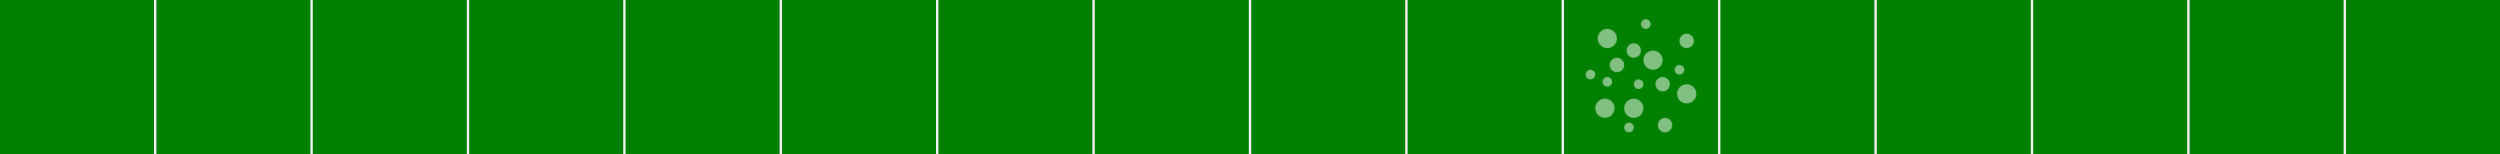
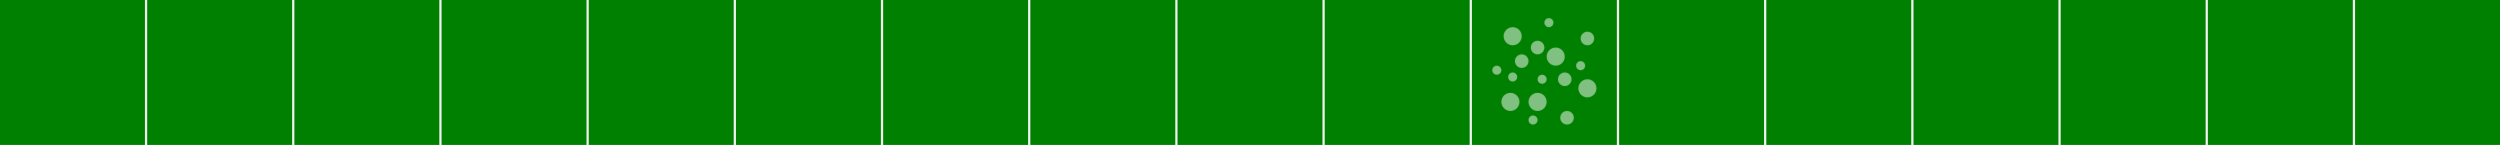
- <svg xmlns="http://www.w3.org/2000/svg" xmlns:xlink="http://www.w3.org/1999/xlink" width="1039" height="64" viewBox="0 0 1039 64" version="1.1" id="svg2115">
+ <svg xmlns="http://www.w3.org/2000/svg" xmlns:xlink="http://www.w3.org/1999/xlink" width="1104" height="64" viewBox="0 0 1104 64" version="1.1" id="svg2115">
  <defs id="defs2109">
    <linearGradient xlink:href="#linearGradient3" id="linearGradient4" x1="80" y1="1152" x2="144" y2="1152" gradientUnits="userSpaceOnUse" gradientTransform="translate(5.3776367e-5,-100.0001)" />
    <linearGradient id="linearGradient3">
      <stop style="stop-color:#000000;stop-opacity:0;" offset="0" id="stop3" />
      <stop style="stop-color:#000000;stop-opacity:0;" offset="0.859" id="stop5" />
      <stop style="stop-color:#000000;stop-opacity:1;" offset="1" id="stop4" />
    </linearGradient>
    <linearGradient xlink:href="#linearGradient3" id="linearGradient6" gradientUnits="userSpaceOnUse" gradientTransform="translate(940.0001,-1264)" x1="80" y1="1152" x2="144" y2="1152" />
    <mask maskUnits="userSpaceOnUse" id="mask7">
      <use x="0" y="0" xlink:href="#g6" id="use7" transform="translate(0,100)" />
    </mask>
    <filter style="color-interpolation-filters:sRGB" id="filter7" x="-0.024" y="-0.428" width="1.048" height="1.856">
      <feGaussianBlur stdDeviation="0.357" id="feGaussianBlur7" />
    </filter>
-     <filter style="color-interpolation-filters:sRGB" id="filter28" x="-0.009" y="-0.013" width="1.019" height="1.025">
-       <feGaussianBlur stdDeviation="0.313" id="feGaussianBlur28" />
+     <filter style="color-interpolation-filters:sRGB" id="filter28" x="-0.017" y="-0.023" width="1.034" height="1.047">
+       <feGaussianBlur stdDeviation="0.574" id="feGaussianBlur28" />
    </filter>
    <filter style="color-interpolation-filters:sRGB" id="filter41" x="-0.02" y="-0.011" width="1.04" height="1.021">
      <feGaussianBlur stdDeviation="0.255" id="feGaussianBlur41" />
    </filter>
    <mask maskUnits="userSpaceOnUse" id="mask41">
      <use x="0" y="0" xlink:href="#g6" id="use42" transform="matrix(0,0.9006663,-0.9006663,0,1191.306,1045.805)" style="stroke-width:1.11" />
    </mask>
    <radialGradient xlink:href="#helmet-6" id="radialGradient9820" gradientUnits="userSpaceOnUse" gradientTransform="matrix(0.5152545,0,0,0.738609,-146.1755,-119.6355)" cx="306.5" cy="32" fx="306.5" fy="32" r="21.662" spreadMethod="reflect" />
    <linearGradient id="helmet-6">
      <stop style="stop-color:#ffffff;stop-opacity:0.697;" offset="0" id="stop3774-7" />
      <stop style="stop-color:#ffffff;stop-opacity:0" offset="0.875" id="stop2332-5" />
      <stop style="stop-color:#ffffff;stop-opacity:0.7;" offset="1" id="stop3776-3" />
    </linearGradient>
    <radialGradient xlink:href="#bubble-shine" id="radialGradient9814" gradientUnits="userSpaceOnUse" gradientTransform="matrix(1.999999,0,0,2,-10.99997,-2168.724)" cx="3" cy="1036.362" fx="3" fy="1036.362" r="2.5" />
    <linearGradient id="bubble-shine">
      <stop style="stop-color:#ffffff;stop-opacity:1;" offset="0" id="stop5150-3-8-8" />
      <stop id="stop4541" offset="0.5" style="stop-color:#ffffff;stop-opacity:1" />
      <stop style="stop-color:#ffffff;stop-opacity:0" offset="1" id="stop5152-2-5-9" />
    </linearGradient>
    <mask maskUnits="userSpaceOnUse" id="mask1">
      <use x="0" y="0" xlink:href="#g6" id="use2" transform="matrix(0.5993484,-0.3460339,0.3460339,0.5993484,-423.3834,-691.6031)" style="stroke-width:1.445" />
    </mask>
    <filter style="color-interpolation-filters:sRGB" id="filter2" x="-0.01" y="-0.039" width="1.019" height="1.079">
      <feGaussianBlur stdDeviation="0.202" id="feGaussianBlur2" />
    </filter>
    <filter style="color-interpolation-filters:sRGB" id="filter14" x="-0.012" y="-0.012" width="1.023" height="1.025">
      <feGaussianBlur stdDeviation="0.284" id="feGaussianBlur14" />
    </filter>
    <mask maskUnits="userSpaceOnUse" id="mask17">
      <use x="0" y="0" xlink:href="#g6" id="use18" transform="translate(322.9922,95.8105)" />
    </mask>
    <filter style="color-interpolation-filters:sRGB" id="filter18" x="-0.172" y="-0.172" width="1.344" height="1.344">
      <feGaussianBlur stdDeviation="0.286" id="feGaussianBlur18" />
    </filter>
    <filter style="color-interpolation-filters:sRGB" id="filter30" x="-0.011" y="-0.013" width="1.022" height="1.026">
      <feGaussianBlur stdDeviation="0.3" id="feGaussianBlur30" />
    </filter>
    <mask maskUnits="userSpaceOnUse" id="mask34">
      <use x="0" y="0" xlink:href="#g6" id="use40" transform="rotate(90,192.0001,1232)" />
    </mask>
    <filter style="color-interpolation-filters:sRGB" id="filter40" x="-0.012" y="-0.012" width="1.024" height="1.025">
      <feGaussianBlur stdDeviation="0.294" id="feGaussianBlur40" />
    </filter>
    <mask maskUnits="userSpaceOnUse" id="mask40">
      <use x="0" y="0" xlink:href="#g6" id="use41" transform="translate(261.802,95.86904)" />
    </mask>
    <mask maskUnits="userSpaceOnUse" id="mask43">
      <use x="0" y="0" xlink:href="#g6" id="use43" transform="translate(390.0001,100)" />
    </mask>
    <mask maskUnits="userSpaceOnUse" id="mask47">
      <use x="0" y="0" xlink:href="#g6" id="use48" transform="rotate(90,263.2922,1298.206)" />
    </mask>
    <filter style="color-interpolation-filters:sRGB" id="filter48" x="-0.013" y="-0.011" width="1.026" height="1.022">
      <feGaussianBlur stdDeviation="0.275" id="feGaussianBlur48" />
    </filter>
    <mask maskUnits="userSpaceOnUse" id="mask49">
      <use x="0" y="0" xlink:href="#g6" id="use50" transform="rotate(90,387.0001,1427)" />
    </mask>
    <filter style="color-interpolation-filters:sRGB" id="filter50" x="-0.011" y="-0.014" width="1.021" height="1.028">
      <feGaussianBlur stdDeviation="0.28" id="feGaussianBlur50" />
    </filter>
    <filter style="color-interpolation-filters:sRGB" id="filter52" x="-0.048" y="-0.048" width="1.097" height="1.097">
      <feGaussianBlur stdDeviation="0.275" id="feGaussianBlur52" />
    </filter>
    <mask maskUnits="userSpaceOnUse" id="mask52">
      <use x="0" y="0" xlink:href="#g6" id="use53" transform="rotate(90,420.5001,1460.5)" />
    </mask>
    <mask maskUnits="userSpaceOnUse" id="mask55">
      <use x="0" y="0" xlink:href="#g6" id="use56" transform="rotate(90,458.2501,1498.25)" />
    </mask>
-     <filter style="color-interpolation-filters:sRGB" id="filter56" x="-0.013" y="-0.011" width="1.065" height="1.023">
-       <feGaussianBlur stdDeviation="0.263" id="feGaussianBlur56" />
+     <filter style="color-interpolation-filters:sRGB" id="filter56" x="-0.034" y="-0.031" width="1.109" height="1.062">
+       <feGaussianBlur stdDeviation="0.714" id="feGaussianBlur56" />
    </filter>
    <mask maskUnits="userSpaceOnUse" id="mask57">
      <use x="0" y="0" xlink:href="#g6" id="use58" transform="rotate(90,484.5001,1524.5)" />
    </mask>
    <filter style="color-interpolation-filters:sRGB" id="filter58" x="-0.012" y="-0.012" width="1.024" height="1.024">
      <feGaussianBlur stdDeviation="0.25" id="feGaussianBlur58" />
    </filter>
    <mask maskUnits="userSpaceOnUse" id="mask7-8">
      <use x="0" y="0" xlink:href="#g6" id="use7-1" transform="translate(0,100)" />
    </mask>
    <filter style="color-interpolation-filters:sRGB" id="filter5" x="-0.042" y="-0.442" width="1.084" height="1.885">
      <feGaussianBlur stdDeviation="0.357" id="feGaussianBlur5" />
    </filter>
    <mask maskUnits="userSpaceOnUse" id="mask13">
      <use x="0" y="0" xlink:href="#g6" id="use14" transform="matrix(-1,0,0,1,354.0001,100)" />
    </mask>
    <mask maskUnits="userSpaceOnUse" id="mask15">
      <use x="0" y="0" xlink:href="#g6" id="use15" transform="matrix(-1,0,0,1,419.0001,100)" style="display:inline" />
    </mask>
    <mask maskUnits="userSpaceOnUse" id="mask17-3">
      <use x="0" y="0" xlink:href="#g6" id="use18-6" transform="translate(322.9922,95.8105)" />
    </mask>
    <filter style="color-interpolation-filters:sRGB" id="filter20" x="-0.03" y="-0.029" width="1.075" height="1.066">
      <feGaussianBlur stdDeviation="0.286" id="feGaussianBlur20" />
+     </filter>
+     <filter style="color-interpolation-filters:sRGB" id="filter57" x="-0" y="-0" width="1" height="1">
+       <feGaussianBlur stdDeviation="0.006" id="feGaussianBlur57" />
    </filter>
  </defs>
  <g id="layer1" transform="translate(-80.00001,-1120)" style="display:inline">
    <rect style="color:#000000;overflow:visible;fill:#008000;fill-opacity:1;fill-rule:evenodd;stroke-width:2;stroke-linecap:round;paint-order:fill markers stroke" id="rect1" width="64" height="64" x="145" y="1120" />
    <rect style="color:#000000;overflow:visible;fill:#008000;fill-opacity:1;fill-rule:evenodd;stroke-width:2;stroke-linecap:round;paint-order:fill markers stroke" id="rect7" width="64" height="64" x="80" y="1120" />
    <rect style="color:#000000;overflow:visible;fill:#008000;fill-opacity:1;fill-rule:evenodd;stroke-width:2;stroke-linecap:round;paint-order:fill markers stroke" id="rect8" width="64" height="64" x="275" y="1120" />
    <rect style="color:#000000;overflow:visible;fill:#008000;fill-opacity:1;fill-rule:evenodd;stroke-width:2;stroke-linecap:round;paint-order:fill markers stroke" id="rect9" width="64" height="64" x="405" y="1120" />
    <rect style="color:#000000;overflow:visible;fill:#008000;fill-opacity:1;fill-rule:evenodd;stroke-width:2;stroke-linecap:round;paint-order:fill markers stroke" id="rect10" width="64" height="64" x="340" y="1120" />
    <rect style="color:#000000;overflow:visible;fill:#008000;fill-opacity:1;fill-rule:evenodd;stroke-width:2;stroke-linecap:round;paint-order:fill markers stroke" id="rect11" width="64" height="64" x="470" y="1120" />
    <rect style="color:#000000;overflow:visible;fill:#008000;fill-opacity:1;fill-rule:evenodd;stroke-width:2;stroke-linecap:round;paint-order:fill markers stroke" id="rect12" width="64" height="64" x="600" y="1120" />
    <rect style="color:#000000;overflow:visible;fill:#008000;fill-opacity:1;fill-rule:evenodd;stroke-width:2;stroke-linecap:round;paint-order:fill markers stroke" id="rect13" width="64" height="64" x="535" y="1120" />
    <rect style="color:#000000;overflow:visible;fill:#008000;fill-opacity:1;fill-rule:evenodd;stroke-width:2;stroke-linecap:round;paint-order:fill markers stroke" id="rect14" width="64" height="64" x="665" y="1120" />
    <rect style="color:#000000;overflow:visible;fill:#008000;fill-opacity:1;fill-rule:evenodd;stroke-width:2;stroke-linecap:round;paint-order:fill markers stroke" id="rect15" width="64" height="64" x="860" y="1120" />
    <rect style="color:#000000;overflow:visible;fill:#008000;fill-opacity:1;fill-rule:evenodd;stroke-width:2;stroke-linecap:round;paint-order:fill markers stroke" id="rect16" width="64" height="64" x="795" y="1120" />
    <rect style="color:#000000;overflow:visible;fill:#008000;fill-opacity:1;fill-rule:evenodd;stroke-width:2;stroke-linecap:round;paint-order:fill markers stroke" id="rect17" width="64" height="64" x="925" y="1120" />
    <rect style="color:#000000;overflow:visible;fill:#008000;fill-opacity:1;fill-rule:evenodd;stroke-width:2;stroke-linecap:round;paint-order:fill markers stroke" id="rect18" width="64" height="64" x="990" y="1120" />
    <rect style="color:#000000;overflow:visible;fill:#008000;fill-opacity:1;fill-rule:evenodd;stroke-width:2;stroke-linecap:round;paint-order:fill markers stroke" id="rect19" width="64" height="64" x="1055" y="1120" />
    <rect style="color:#000000;overflow:visible;fill:#008000;fill-opacity:1;fill-rule:evenodd;stroke-width:2;stroke-linecap:round;paint-order:fill markers stroke" id="rect2" width="64" height="64" x="210" y="1120" />
    <rect style="color:#000000;overflow:visible;fill:#008000;fill-opacity:1;fill-rule:evenodd;stroke-width:2;stroke-linecap:round;paint-order:fill markers stroke" id="rect4" width="64" height="64" x="730" y="1120" />
+     <rect style="color:#000000;overflow:visible;fill:#008000;fill-opacity:1;fill-rule:evenodd;stroke-width:2;stroke-linecap:round;paint-order:fill markers stroke" id="rect29" width="64" height="64" x="1120" y="1120" />
  </g>
  <g id="layer2" transform="translate(-80.00001,-1120)" style="display:inline">
    <g id="g24" mask="url(#mask15)" style="opacity:0.5;filter:url(#filter28)" transform="translate(64.99995)">
      <path id="rect20" style="color:#000000;overflow:visible;opacity:1;fill:#ffffff;fill-opacity:1;fill-rule:evenodd;stroke:none;stroke-width:4;stroke-linecap:round;stroke-dasharray:none;paint-order:fill markers stroke" d="m 285,1125 -6e-5,45 h -10 v 5 h 10 v 9 h 5 l -6e-5,-9 h 65 v -5 h -65 l 6e-5,-45 z" />
      <rect style="color:#000000;overflow:visible;opacity:1;fill:#ffffff;fill-opacity:1;fill-rule:evenodd;stroke:none;stroke-width:4;stroke-linecap:round;stroke-dasharray:none;paint-order:fill markers stroke" id="rect21" width="10" height="25" x="295" y="1140" />
      <rect style="color:#000000;overflow:visible;opacity:1;fill:#ffffff;fill-opacity:1;fill-rule:evenodd;stroke:none;stroke-width:4;stroke-linecap:round;stroke-dasharray:none;paint-order:fill markers stroke" id="rect22" width="10" height="40" x="310" y="1125" />
      <rect style="color:#000000;overflow:visible;opacity:1;fill:#ffffff;fill-opacity:1;fill-rule:evenodd;stroke:none;stroke-width:4;stroke-linecap:round;stroke-dasharray:none;paint-order:fill markers stroke" id="rect23" width="10" height="30" x="325" y="1135" />
    </g>
    <g id="g6" style="display:inline">
      <rect style="color:#000000;overflow:visible;fill:#ffffff;fill-opacity:1;fill-rule:evenodd;stroke:none;stroke-width:4;stroke-linecap:round;stroke-dasharray:none;paint-order:fill markers stroke" id="rect5" width="64" height="64" x="80" y="1020" />
      <rect style="color:#000000;overflow:visible;fill:url(#linearGradient4);fill-rule:evenodd;stroke:none;stroke-width:4;stroke-linecap:round;stroke-dasharray:none;paint-order:fill markers stroke" id="rect3" width="64" height="64" x="80" y="1020" />
      <rect style="color:#000000;overflow:visible;fill:url(#linearGradient6);fill-rule:evenodd;stroke:none;stroke-width:4;stroke-linecap:round;stroke-dasharray:none;paint-order:fill markers stroke" id="rect6" width="64" height="64" x="1020" y="-144" transform="rotate(90)" />
    </g>
    <g id="g3" mask="url(#mask7)" style="opacity:0.5;mix-blend-mode:normal;filter:url(#filter7)" transform="translate(64.99995)">
      <path id="path1" style="color:#000000;overflow:visible;fill:#ffffff;fill-opacity:1;fill-rule:evenodd;stroke-width:2;stroke-linecap:round;paint-order:fill markers stroke" d="m 85,1125 3.12,21.839 c 0.325,-0.064 0.647,-0.125 0.983,-0.199 4.287,-0.937 9.31,-2.706 12.207,-5.421 2.829,-2.651 4.602,-7.609 5.484,-11.928 0.08,-0.393 0.147,-0.77 0.214,-1.148 z m 4.439,25.652 45.059,45.059 21.213,-21.213 -44.905,-44.905 c -0.033,0.168 -0.058,0.328 -0.092,0.498 -0.96,4.7 -2.723,10.349 -6.668,14.046 -3.877,3.632 -9.461,5.399 -14.087,6.411 -0.178,0.039 -0.344,0.069 -0.519,0.105 z" />
    </g>
    <g id="g39" transform="matrix(1.110289,0,0,1.110289,36.30627,-121.1458)" style="opacity:0.5;stroke-width:0.901;filter:url(#filter41)" mask="url(#mask41)">
      <path id="path31" style="color:#000000;overflow:visible;opacity:1;fill:#ffffff;fill-opacity:1;fill-rule:evenodd;stroke:none;stroke-width:5.404;stroke-linecap:round;stroke-linejoin:round;stroke-dasharray:none;stroke-opacity:1;paint-order:fill markers stroke" d="m 244.955,1122.933 2.839,10.596 c 0.387,1.446 -0.465,2.922 -1.911,3.309 l -12.18,3.264 c -1.446,0.387 -2.922,-0.465 -3.309,-1.911 l -2.834,-10.577 a 13.51,13.51 0 0 0 -1.749,10.873 13.51,13.51 0 0 0 16.546,9.553 13.51,13.51 0 0 0 9.553,-16.546 13.51,13.51 0 0 0 -6.956,-8.56 z" />
      <rect style="color:#000000;overflow:visible;opacity:1;fill:#ffffff;fill-opacity:1;fill-rule:evenodd;stroke:none;stroke-width:2.023;stroke-linecap:round;stroke-linejoin:round;stroke-dasharray:none;stroke-opacity:1;paint-order:fill markers stroke" id="rect33" width="10.808" height="35.126" x="-68.439" y="1168.045" transform="rotate(-15)" />
    </g>
    <g id="g9951" transform="matrix(-0.7224724,1.251359,-1.251359,-0.7224724,-7.326437,1070.14)" style="display:inline;opacity:0.5;stroke-width:0.692;filter:url(#filter2)" mask="url(#mask1)">
      <path id="use9748" style="display:inline;fill:#ffffff;fill-opacity:1;stroke:none;stroke-width:0.346" d="m 24.836,-110.005 c -1.66,0.037 -2.318,2.87 -2.718,4.531 l -0.118,-0.026 -0.5,1 c -0.311,0.064 -0.463,0.24 -0.5,0.5 v 2.71 a 2.75,5.5 0 0 0 -0.75,-0.21 2.75,5.5 0 0 0 -0.123,0.016 7.25,9.5 0 0 0 -1.981,-2.525 c 0.584,-2.88 -3.341,-4.027 -6.031,-4.053 -0.406,-0.004 -0.784,0.017 -1.114,0.062 0.781,1.063 2.056,1.772 2.25,2.595 a 7.25,9.5 0 0 0 -5.828,6.263 c -1.363,-1.242 -2.864,-0.837 -3.922,-0.357 1.063,0.443 2.328,1.352 3.292,2.266 l -3.292,1.234 3.292,1.235 c -0.964,0.914 -2.229,1.821 -3.292,2.265 1.057,0.48 2.559,0.885 3.922,-0.357 a 7.25,9.5 0 0 0 5.828,6.263 c -0.194,0.823 -1.469,1.532 -2.25,2.595 2.52,0.344 7.834,-0.679 7.142,-4.006 a 7.25,9.5 0 0 0 1.977,-2.512 2.75,5.5 0 0 0 0.132,0.018 2.75,5.5 0 0 0 0.75,-0.213 v 2.713 c 0.037,0.26 0.189,0.436 0.5,0.5 l 0.5,1 0.118,-0.026 c 0.413,1.715 1.101,4.679 2.882,4.526 2.277,-0.195 -0.5,-2.983 0,-3 1.024,-0.035 0.927,1.5 2,1.5 0.47,0 -0.242,-3.306 -0.878,-3.916 l 0.378,-0.084 v -1 c 0,0 -1,-2.5 -1,-3.5 2.935,0.298 3.778,2.09 4.5,2 0.722,-0.09 1.5,0 2,0 0.5,0 0.5,-1 0.5,-1 1.001,1.276 2.553,0.99 4,1 0.386,0.469 0.805,0.898 1.5,1 h 1.5 c 0.5,-1 0.492,-2.103 0.5,-3 0.014,-1.49 -0.449,-2.672 -1,-3.5 h -1 c -1.301,0.33 -2.641,0.464 -4,0.5 v -2 c 1.359,0.036 2.699,0.17 4,0.5 h 1 c 0.544,-0.818 1.007,-2.037 1,-3.5 -0.005,-0.913 0,-2 -0.5,-3 h -1.5 c -0.695,0.102 -1.114,0.531 -1.5,1 -1.447,0.01 -2.999,-0.276 -4,1 0,0 0,-1 -0.5,-1 -0.5,0 -1.278,0.09 -2,0 -0.722,-0.09 -1.565,1.702 -4.5,2 0,-1 1,-3.5 1,-3.5 v -1 l -0.378,-0.084 c 0.636,-0.61 1.348,-3.916 0.878,-3.916 -1.073,0 -0.976,1.535 -2,1.5 -0.5,-0.017 2.277,-2.805 0,-3 -0.056,-0.005 -0.111,-0.006 -0.164,-0.005 z" />
      <path id="path9752" style="display:inline;fill:#ffffff;fill-opacity:1;stroke:none;stroke-width:0.346" d="m -0.5,-98 v 1 H -5 a 1,1 0 0 0 -1,1 1,1 0 0 0 1,1 h 4.5 v 1 H 1 v -4 z" />
      <ellipse style="display:inline;fill:none;stroke:url(#radialGradient9820);stroke-width:1.384;stroke-miterlimit:4;stroke-dasharray:none;stroke-opacity:1" id="ellipse9774" cx="11.75" cy="-96" rx="10.25" ry="15" />
      <ellipse style="display:inline;opacity:0.75;fill:url(#radialGradient9814);fill-opacity:1;stroke:none;stroke-width:0.692" id="ellipse9780" cx="-5" cy="-96" rx="5" ry="5" />
    </g>
    <g id="g12" transform="translate(258.1979,4.130964)" mask="url(#mask40)" style="opacity:0.5;filter:url(#filter14)">
      <circle style="color:#000000;display:inline;overflow:visible;opacity:1;fill:#fdfffd;fill-opacity:1;fill-rule:evenodd;stroke:none;stroke-width:2;stroke-linecap:round;stroke-opacity:1;-inkscape-stroke:none;paint-order:fill markers stroke" id="path3" cx="345" cy="1145" r="3" />
      <use x="0" y="0" xlink:href="#path3" id="use3" transform="translate(6.37966,5.068025)" />
      <use x="0" y="0" xlink:href="#use3" id="use4" transform="translate(9.021515,14.57835)" />
      <use x="0" y="0" xlink:href="#use4" id="use5" transform="translate(3.598832,9.353632)" />
      <use x="0" y="0" xlink:href="#use5" id="use6" transform="translate(5.066136,-10.1267)" />
      <use x="0" y="0" xlink:href="#use6" id="use8" transform="translate(7.933857,-18.8733)" />
      <use x="0" y="0" xlink:href="#use8" id="use9" transform="translate(4.723765,-6.224413)" />
      <use x="0" y="0" xlink:href="#use9" id="use10" transform="matrix(2.877383,0,0,2.877383,-706.2756,-2146.129)" style="stroke-width:0.348" />
      <use x="0" y="0" xlink:href="#use5" id="use11" transform="translate(8.229117,-19.99701)" />
      <use x="0" y="0" xlink:href="#path3" id="use12" transform="translate(11.22507,12.51256)" />
    </g>
    <g id="g17" transform="translate(262.0078,4.189502)" mask="url(#mask17)" style="opacity:0.5;filter:url(#filter18)">
      <path style="color:#000000;fill:#ffffff;fill-rule:evenodd;stroke-linecap:round;stroke-linejoin:round;-inkscape-stroke:none;paint-order:fill markers stroke" d="m 448.182,1135.203 -25.189,10.607 a 2,2 0 0 0 -1.195,2.176 l 3.352,19.93 a 2,2 0 0 0 1.455,1.6 l 25.072,6.723 a 2,2 0 0 0 1.916,-0.504 l 17.807,-17.434 a 2,2 0 0 0 -0.027,-2.885 l -21.041,-19.826 a 2,2 0 0 0 -2.148,-0.387 z m 0.352,4.191 18.58,17.504 -15.504,15.18 -22.729,-6.092 -2.877,-17.104 z" id="path14" />
      <path style="color:#000000;fill:#ffffff;fill-rule:evenodd;stroke-linecap:round;stroke-linejoin:round;-inkscape-stroke:none;paint-order:fill markers stroke" d="m 428.895,1123.756 a 2,2 0 0 0 -2.143,0.141 l -16.205,11.857 a 2,2 0 0 0 -0.119,3.135 l 12.043,10.285 a 2,2 0 0 0 2.818,-0.221 2,2 0 0 0 -0.221,-2.82 l -10.121,-8.643 13.139,-9.615 19.91,10.924 a 2,2 0 0 0 2.715,-0.791 2,2 0 0 0 -0.791,-2.717 z" id="path15" />
      <path style="color:#000000;fill:#ffffff;fill-rule:evenodd;stroke-linecap:round;stroke-linejoin:round;-inkscape-stroke:none;paint-order:fill markers stroke" d="m 445.264,1150.293 a 2,2 0 0 0 -1.748,0.371 l -9.762,7.771 a 2,2 0 0 0 0.613,3.461 l 15,5 a 2,2 0 0 0 2.482,-2.656 l -5.238,-12.771 a 2,2 0 0 0 -1.348,-1.176 z m -1.342,5.16 2.572,6.271 -7.365,-2.455 z" id="path16" />
    </g>
    <g id="g28" transform="translate(324.9999)" mask="url(#mask43)" style="opacity:0.5;filter:url(#filter30)">
      <rect style="color:#000000;overflow:visible;opacity:1;fill:#ffffff;fill-opacity:1;fill-rule:evenodd;stroke:none;stroke-width:4;stroke-linecap:round;stroke-linejoin:round;stroke-dasharray:none;stroke-opacity:1;paint-order:fill markers stroke" id="rect24" width="15" height="10" x="475" y="1170" />
      <rect style="color:#000000;overflow:visible;opacity:1;fill:#ffffff;fill-opacity:1;fill-rule:evenodd;stroke:none;stroke-width:4;stroke-linecap:round;stroke-linejoin:round;stroke-dasharray:none;stroke-opacity:1;paint-order:fill markers stroke" id="rect25" width="15" height="10" x="500" y="1170" />
      <rect style="color:#000000;overflow:visible;opacity:1;fill:#ffffff;fill-opacity:1;fill-rule:evenodd;stroke:none;stroke-width:4;stroke-linecap:round;stroke-linejoin:round;stroke-dasharray:none;stroke-opacity:1;paint-order:fill markers stroke" id="rect26" width="15" height="10" x="525" y="1170" />
      <rect style="color:#000000;overflow:visible;opacity:1;fill:#ffffff;fill-opacity:1;fill-rule:evenodd;stroke:none;stroke-width:4;stroke-linecap:round;stroke-linejoin:round;stroke-dasharray:none;stroke-opacity:1;paint-order:fill markers stroke" id="rect27" width="65" height="10" x="475" y="1125" />
      <rect style="color:#000000;overflow:visible;opacity:1;fill:#ffffff;fill-opacity:1;fill-rule:evenodd;stroke:none;stroke-width:4;stroke-linecap:round;stroke-linejoin:round;stroke-dasharray:none;stroke-opacity:1;paint-order:fill markers stroke" id="rect28" width="5" height="10" x="475" y="1145" />
    </g>
    <g id="g33" mask="url(#mask34)" style="opacity:0.5;filter:url(#filter40)" transform="translate(129.9999)">
      <circle style="color:#000000;overflow:visible;opacity:1;fill:#ffffff;fill-opacity:1;fill-rule:evenodd;stroke:none;stroke-width:4;stroke-linecap:round;stroke-linejoin:round;stroke-dasharray:none;stroke-opacity:1;paint-order:fill markers stroke" id="path30" cx="340" cy="1175" r="5" />
      <use x="0" y="0" xlink:href="#path30" id="use31" transform="translate(23.23879,-9.508047)" />
      <use x="0" y="0" xlink:href="#path30" id="use32" transform="translate(35.00001,-15)" />
      <path id="path32" style="color:#000000;overflow:visible;opacity:1;fill:#ffffff;fill-opacity:1;fill-rule:evenodd;stroke:none;stroke-width:4;stroke-linecap:round;stroke-linejoin:round;stroke-dasharray:none;stroke-opacity:1;paint-order:fill markers stroke" d="m 385,1122.5 a 10,10 0 0 0 -10,10 10,10 0 0 0 0.467,2.986 h -0.01 l 0.078,0.18 a 10,10 0 0 0 0.656,1.514 l 8.809,20.32 8.705,-20.129 a 10,10 0 0 0 0.893,-2.068 10,10 0 0 0 0.002,0 10,10 0 0 0 0.4,-2.801 10,10 0 0 0 -10,-10 z m 0,7 a 3,3 0 0 1 3,3 3,3 0 0 1 -3,3 3,3 0 0 1 -3,-3 3,3 0 0 1 3,-3 z" />
      <use x="0" y="0" xlink:href="#path30" id="use33" transform="translate(11.31773,-4.700566)" />
    </g>
    <g id="g47" transform="translate(57.5017,5.08588)" mask="url(#mask47)" style="opacity:0.5;filter:url(#filter48)">
      <path id="path43" style="color:#000000;overflow:visible;opacity:1;fill:#ffffff;fill-opacity:1;fill-rule:evenodd;stroke:none;stroke-width:4;stroke-linecap:round;stroke-linejoin:round;stroke-dasharray:none;stroke-opacity:1;paint-order:fill markers stroke" d="m 500,1130 a 25,25 0 0 0 -25,25 25,25 0 0 0 25,25 25,25 0 0 0 25,-25 25,25 0 0 0 -25,-25 z m 0,5 a 20,20 0 0 1 20,20 20,20 0 0 1 -20,20 20,20 0 0 1 -20,-20 20,20 0 0 1 20,-20 z" />
      <circle style="color:#000000;overflow:visible;opacity:1;fill:#ffffff;fill-opacity:1;fill-rule:evenodd;stroke:none;stroke-width:4;stroke-linecap:round;stroke-linejoin:round;stroke-dasharray:none;stroke-opacity:1;paint-order:fill markers stroke" id="path44" cx="500" cy="1155" r="5" />
      <path style="color:#000000;overflow:visible;opacity:1;fill:#ffffff;fill-opacity:1;fill-rule:evenodd;stroke:none;stroke-width:4;stroke-linecap:round;stroke-linejoin:round;stroke-dasharray:none;stroke-opacity:1;paint-order:fill markers stroke" d="m 497.879,1152.879 14.849,-10.607 -10.607,14.849 z" id="path45" />
      <path style="color:#000000;overflow:visible;opacity:1;fill:#ffffff;fill-opacity:1;fill-rule:evenodd;stroke:none;stroke-width:4;stroke-linecap:round;stroke-linejoin:round;stroke-dasharray:none;stroke-opacity:1;paint-order:fill markers stroke" d="m 497,1134 v -14 h 5 v 14 z" id="path46" />
      <path style="color:#000000;overflow:visible;opacity:1;fill:#ffffff;fill-opacity:1;fill-rule:evenodd;stroke:none;stroke-width:4;stroke-linecap:round;stroke-linejoin:round;stroke-dasharray:none;stroke-opacity:1;paint-order:fill markers stroke" d="m 490,1120 v 5 h 20 v -5 z" id="path47" />
    </g>
    <path id="path1919" style="color:#000000;font-variation-settings:normal;display:inline;overflow:visible;opacity:0.5;vector-effect:none;fill:#ffffff;fill-opacity:1;fill-rule:evenodd;stroke:none;stroke-width:2;stroke-linecap:butt;stroke-linejoin:miter;stroke-miterlimit:4;stroke-dasharray:none;stroke-dashoffset:0;stroke-opacity:1;-inkscape-stroke:none;filter:url(#filter50);stop-color:#000000" d="m 743.957,1127 c -14.252,0.244 -19.957,31.672 -19.957,43.125 0,4.115 2.967,5.75 5.75,5.75 8.625,0 11.5,-20.127 17.25,-20.125 6.04,0 12.82,0 17.25,0 5.75,0 8.625,20.125 17.25,20.125 2.783,0 5.75,-1.635 5.75,-5.75 0,-11.499 -5.75,-43.127 -20.125,-43.125 z m 26.044,5.75 a 2.875,2.875 0 0 1 2.875,2.875 2.875,2.875 0 0 1 -2.875,2.875 2.875,2.875 0 0 1 -2.875,-2.875 2.875,2.875 0 0 1 2.875,-2.875 z m -28.896,2.881 c 0.049,0 0.096,0 0.146,0 3.175,0 5.75,2.569 5.75,5.744 0,3.175 -2.575,5.75 -5.75,5.75 -3.175,0 -5.744,-2.575 -5.744,-5.75 0,-3.125 2.492,-5.666 5.598,-5.744 z m 23.146,2.869 a 2.875,2.875 0 0 1 2.875,2.875 2.875,2.875 0 0 1 -2.875,2.875 2.875,2.875 0 0 1 -2.875,-2.875 2.875,2.875 0 0 1 2.875,-2.875 z m 11.5,0 a 2.875,2.875 0 0 1 2.875,2.875 2.875,2.875 0 0 1 -2.875,2.875 2.875,2.875 0 0 1 -2.875,-2.875 2.875,2.875 0 0 1 2.875,-2.875 z m -5.75,5.75 a 2.875,2.875 0 0 1 2.875,2.875 2.875,2.875 0 0 1 -2.875,2.875 2.875,2.875 0 0 1 -2.875,-2.875 2.875,2.875 0 0 1 2.875,-2.875 z" mask="url(#mask49)" transform="translate(129.9999)" />
    <g id="g51" transform="translate(127.9999)" mask="url(#mask52)" style="opacity:0.5;filter:url(#filter52)">
      <rect style="color:#000000;overflow:visible;opacity:1;fill:none;fill-opacity:1;fill-rule:evenodd;stroke:#ffffff;stroke-width:4;stroke-linecap:round;stroke-linejoin:round;stroke-dasharray:none;stroke-opacity:1;paint-order:fill markers stroke" id="rect50" width="55" height="55" x="800" y="1125" />
      <path style="color:#000000;overflow:visible;opacity:1;fill:none;fill-opacity:1;fill-rule:evenodd;stroke:#ffffff;stroke-width:4;stroke-linecap:round;stroke-linejoin:round;stroke-dasharray:none;stroke-opacity:1;paint-order:fill markers stroke" d="m 800,1160 22.514,-9.577 19.554,12.913 12.932,-3.336" id="path50" />
      <circle style="color:#000000;overflow:visible;opacity:1;fill:none;fill-opacity:1;fill-rule:evenodd;stroke:#ffffff;stroke-width:4;stroke-linecap:round;stroke-linejoin:round;stroke-dasharray:none;stroke-opacity:1;paint-order:fill markers stroke" id="path51" cx="837" cy="1138" r="7" />
    </g>
    <g id="g55" transform="translate(117.4999)" mask="url(#mask55)" style="opacity:0.5;filter:url(#filter56)">
      <rect style="color:#000000;overflow:visible;opacity:1;fill:#ffffff;fill-opacity:1;fill-rule:evenodd;stroke:none;stroke-width:4;stroke-linecap:round;stroke-linejoin:round;stroke-dasharray:none;stroke-opacity:1;paint-order:fill markers stroke" id="rect53" width="15" height="25" x="870" y="1140" />
      <path style="color:#000000;overflow:visible;opacity:1;fill:#ffffff;fill-opacity:1;fill-rule:evenodd;stroke:none;stroke-width:4;stroke-linecap:round;stroke-linejoin:round;stroke-dasharray:none;stroke-opacity:1;paint-order:fill markers stroke" d="m 880,1145 20,-20 v 55 l -20,-20 z" id="path53" />
      <path style="color:#000000;overflow:visible;opacity:1;fill:none;fill-opacity:1;fill-rule:evenodd;stroke:#ffffff;stroke-width:4;stroke-linecap:round;stroke-linejoin:round;stroke-dasharray:none;stroke-opacity:1;paint-order:fill markers stroke" d="m 905,1140 15,-10" id="path54" />
      <use x="0" y="0" xlink:href="#path54" id="use54" transform="matrix(1,0,0,-1,0,2305)" />
      <path style="color:#000000;overflow:visible;opacity:1;fill:none;fill-opacity:1;fill-rule:evenodd;stroke:#ffffff;stroke-width:4;stroke-linecap:round;stroke-linejoin:round;stroke-dasharray:none;stroke-opacity:1;paint-order:fill markers stroke" d="m 904.983,1152.526 h 15" id="path55" />
    </g>
-     <path id="rect56" style="color:#000000;overflow:visible;opacity:0.5;fill:#ffffff;fill-opacity:1;fill-rule:evenodd;stroke:none;stroke-width:4;stroke-linecap:round;stroke-linejoin:round;stroke-dasharray:none;stroke-opacity:1;paint-order:fill markers stroke;filter:url(#filter58)" d="m 939,1127 c -8.31,0 -15,6.69 -15,15 v 20 c 0,8.31 6.69,15 15,15 h 20 c 8.31,0 15,-6.69 15,-15 v -20 c 0,-8.31 -6.69,-15 -15,-15 z m -5,20 a 5,5 0 0 1 5,5 5,5 0 0 1 -5,5 5,5 0 0 1 -5,-5 5,5 0 0 1 5,-5 z m 15,0 a 5,5 0 0 1 5,5 5,5 0 0 1 -5,5 5,5 0 0 1 -5,-5 5,5 0 0 1 5,-5 z m 15,0 a 5,5 0 0 1 5,5 5,5 0 0 1 -5,5 5,5 0 0 1 -5,-5 5,5 0 0 1 5,-5 z" mask="url(#mask57)" transform="translate(129.9999)" />
+     <path id="rect56" style="color:#000000;overflow:visible;opacity:0.5;fill:#ffffff;fill-opacity:1;fill-rule:evenodd;stroke:none;stroke-width:4;stroke-linecap:round;stroke-linejoin:round;stroke-dasharray:none;stroke-opacity:1;paint-order:fill markers stroke;filter:url(#filter58)" d="m 939,1127 c -8.31,0 -15,6.69 -15,15 v 20 c 0,8.31 6.69,15 15,15 h 20 c 8.31,0 15,-6.69 15,-15 v -20 c 0,-8.31 -6.69,-15 -15,-15 z m -5,20 a 5,5 0 0 1 5,5 5,5 0 0 1 -5,5 5,5 0 0 1 -5,-5 5,5 0 0 1 5,-5 z m 15,0 a 5,5 0 0 1 5,5 5,5 0 0 1 -5,5 5,5 0 0 1 -5,-5 5,5 0 0 1 5,-5 z m 15,0 a 5,5 0 0 1 5,5 5,5 0 0 1 -5,5 5,5 0 0 1 -5,-5 5,5 0 0 1 5,-5 z" mask="url(#mask57)" transform="translate(194.9999)" />
    <g id="g5" style="font-variation-settings:normal;opacity:0.5;mix-blend-mode:normal;vector-effect:none;fill:#ffffff;fill-opacity:1;stroke-width:2;stroke-linecap:round;stroke-linejoin:miter;stroke-miterlimit:4;stroke-dasharray:none;stroke-dashoffset:0;stroke-opacity:1;-inkscape-stroke:none;paint-order:fill markers stroke;filter:url(#filter5);stop-color:#000000;stop-opacity:1" mask="url(#mask13)">
      <path id="path2" style="color:#000000;font-variation-settings:normal;overflow:visible;vector-effect:none;fill:#ffffff;fill-opacity:1;fill-rule:evenodd;stroke-width:2;stroke-linecap:round;stroke-linejoin:miter;stroke-miterlimit:4;stroke-dasharray:none;stroke-dashoffset:0;stroke-opacity:1;-inkscape-stroke:none;paint-order:fill markers stroke;filter:url(#filter7);stop-color:#000000;stop-opacity:1" d="m 225,1125 c -5.012,0.063 -10,5 -10,10 v 49 h 47 v -42 c 0,-1 -0.964,-1.987 -2,-2 h -35 c -3,0 -5,-2 -5,-5 0,-3 2,-5 5,-5 h 35 c 2,0 2,-5 0,-5 z m 14.271,19.943 c 4.922,0 8.13,2.078 9.625,6.234 0.109,0.231 0.195,0.838 0.256,1.822 0,1.908 -1.646,4.765 -4.939,8.568 -1.458,1.908 -2.614,2.861 -3.465,2.861 h -0.346 c -0.753,-0.194 -1.131,-0.541 -1.131,-1.039 v -0.602 c 0,-0.814 1.07,-2.406 3.209,-4.775 1.045,-1.592 1.568,-2.801 1.568,-3.627 0,-2.37 -1.416,-3.732 -4.248,-4.084 h -0.182 c -2.297,0 -4.083,1.531 -5.359,4.594 -0.523,0.413 -1.077,0.619 -1.66,0.619 -1.556,0 -2.449,-0.93 -2.68,-2.789 v -0.418 c 0,-2.868 1.617,-5.092 4.85,-6.672 1.082,-0.352 2.582,-0.584 4.502,-0.693 z m 1.514,21.438 c 1.179,0 1.981,0.706 2.406,2.115 v 0.291 c 0,1.045 -0.729,1.823 -2.188,2.334 l -0.656,0.072 c -1.312,0 -2.284,-0.68 -2.916,-2.041 v -0.293 c 0,-1.069 0.704,-1.846 2.113,-2.332 z" />
      <path style="color:#000000;font-variation-settings:normal;overflow:visible;vector-effect:none;fill:#ffffff;fill-opacity:1;fill-rule:evenodd;stroke-width:2;stroke-linecap:round;stroke-linejoin:miter;stroke-miterlimit:4;stroke-dasharray:none;stroke-dashoffset:0;stroke-opacity:1;-inkscape-stroke:none;paint-order:fill markers stroke;filter:url(#filter7);stop-color:#000000;stop-opacity:1" d="m 223,1132 v 2 h 36 v -2 z" id="path4" />
      <path style="color:#000000;font-variation-settings:normal;overflow:visible;vector-effect:none;fill:#ffffff;fill-opacity:1;fill-rule:evenodd;stroke-width:2;stroke-linecap:round;stroke-linejoin:miter;stroke-miterlimit:4;stroke-dasharray:none;stroke-dashoffset:0;stroke-opacity:1;-inkscape-stroke:none;paint-order:fill markers stroke;filter:url(#filter7);stop-color:#000000;stop-opacity:1" d="m 223,1136 v 2 h 36 v -2 z" id="path5" />
    </g>
    <g id="g20" style="font-variation-settings:normal;opacity:0.5;mix-blend-mode:normal;vector-effect:none;fill:#ffffff;fill-opacity:1;stroke-width:1;stroke-linecap:round;stroke-linejoin:round;stroke-miterlimit:4;stroke-dasharray:none;stroke-dashoffset:0;stroke-opacity:1;-inkscape-stroke:none;paint-order:fill markers stroke;filter:url(#filter20);stop-color:#000000;stop-opacity:1">
      <circle style="color:#000000;font-variation-settings:normal;overflow:visible;opacity:1;vector-effect:none;fill:#ffffff;fill-opacity:1;fill-rule:evenodd;stroke-width:1;stroke-linecap:round;stroke-linejoin:round;stroke-miterlimit:4;stroke-dasharray:none;stroke-dashoffset:0;stroke-opacity:1;-inkscape-stroke:none;paint-order:fill markers stroke;filter:url(#filter18);stop-color:#000000;stop-opacity:1" id="path6" cx="748" cy="1136" r="4" />
      <circle style="color:#000000;font-variation-settings:normal;overflow:visible;opacity:1;vector-effect:none;fill:#ffffff;fill-opacity:1;fill-rule:evenodd;stroke-width:1;stroke-linecap:round;stroke-linejoin:round;stroke-miterlimit:4;stroke-dasharray:none;stroke-dashoffset:0;stroke-opacity:1;-inkscape-stroke:none;paint-order:fill markers stroke;filter:url(#filter18);stop-color:#000000;stop-opacity:1" id="circle6" cx="767" cy="1145" r="4" />
      <circle style="color:#000000;font-variation-settings:normal;overflow:visible;opacity:1;vector-effect:none;fill:#ffffff;fill-opacity:1;fill-rule:evenodd;stroke-width:1;stroke-linecap:round;stroke-linejoin:round;stroke-miterlimit:4;stroke-dasharray:none;stroke-dashoffset:0;stroke-opacity:1;-inkscape-stroke:none;paint-order:fill markers stroke;filter:url(#filter18);stop-color:#000000;stop-opacity:1" id="circle7" cx="747" cy="1165" r="4" />
      <circle style="color:#000000;font-variation-settings:normal;overflow:visible;opacity:1;vector-effect:none;fill:#ffffff;fill-opacity:1;fill-rule:evenodd;stroke-width:1;stroke-linecap:round;stroke-linejoin:round;stroke-miterlimit:4;stroke-dasharray:none;stroke-dashoffset:0;stroke-opacity:1;-inkscape-stroke:none;paint-order:fill markers stroke;filter:url(#filter18);stop-color:#000000;stop-opacity:1" id="circle8" cx="759" cy="1165" r="4" />
      <circle style="color:#000000;font-variation-settings:normal;overflow:visible;opacity:1;vector-effect:none;fill:#ffffff;fill-opacity:1;fill-rule:evenodd;stroke-width:1;stroke-linecap:round;stroke-linejoin:round;stroke-miterlimit:4;stroke-dasharray:none;stroke-dashoffset:0;stroke-opacity:1;-inkscape-stroke:none;paint-order:fill markers stroke;filter:url(#filter18);stop-color:#000000;stop-opacity:1" id="circle9" cx="781" cy="1159" r="4" />
      <circle style="color:#000000;font-variation-settings:normal;overflow:visible;opacity:1;vector-effect:none;fill:#ffffff;fill-opacity:1;fill-rule:evenodd;stroke-width:1;stroke-linecap:round;stroke-linejoin:round;stroke-miterlimit:4;stroke-dasharray:none;stroke-dashoffset:0;stroke-opacity:1;-inkscape-stroke:none;paint-order:fill markers stroke;filter:url(#filter18);stop-color:#000000;stop-opacity:1" id="circle10" cx="752" cy="1147" r="3" />
      <circle style="color:#000000;font-variation-settings:normal;overflow:visible;opacity:1;vector-effect:none;fill:#ffffff;fill-opacity:1;fill-rule:evenodd;stroke-width:1;stroke-linecap:round;stroke-linejoin:round;stroke-miterlimit:4;stroke-dasharray:none;stroke-dashoffset:0;stroke-opacity:1;-inkscape-stroke:none;paint-order:fill markers stroke;filter:url(#filter18);stop-color:#000000;stop-opacity:1" id="circle11" cx="759" cy="1141" r="3" />
      <circle style="color:#000000;font-variation-settings:normal;overflow:visible;opacity:1;vector-effect:none;fill:#ffffff;fill-opacity:1;fill-rule:evenodd;stroke-width:1;stroke-linecap:round;stroke-linejoin:round;stroke-miterlimit:4;stroke-dasharray:none;stroke-dashoffset:0;stroke-opacity:1;-inkscape-stroke:none;paint-order:fill markers stroke;filter:url(#filter18);stop-color:#000000;stop-opacity:1" id="circle12" cx="781" cy="1137" r="3" />
      <circle style="color:#000000;font-variation-settings:normal;overflow:visible;opacity:1;vector-effect:none;fill:#ffffff;fill-opacity:1;fill-rule:evenodd;stroke-width:1;stroke-linecap:round;stroke-linejoin:round;stroke-miterlimit:4;stroke-dasharray:none;stroke-dashoffset:0;stroke-opacity:1;-inkscape-stroke:none;paint-order:fill markers stroke;filter:url(#filter18);stop-color:#000000;stop-opacity:1" id="circle13" cx="771" cy="1155" r="3" />
      <circle style="color:#000000;font-variation-settings:normal;overflow:visible;opacity:1;vector-effect:none;fill:#ffffff;fill-opacity:1;fill-rule:evenodd;stroke-width:1;stroke-linecap:round;stroke-linejoin:round;stroke-miterlimit:4;stroke-dasharray:none;stroke-dashoffset:0;stroke-opacity:1;-inkscape-stroke:none;paint-order:fill markers stroke;filter:url(#filter18);stop-color:#000000;stop-opacity:1" id="circle14" cx="772" cy="1172" r="3" />
      <circle style="color:#000000;font-variation-settings:normal;overflow:visible;opacity:1;vector-effect:none;fill:#ffffff;fill-opacity:1;fill-rule:evenodd;stroke-width:1;stroke-linecap:round;stroke-linejoin:round;stroke-miterlimit:4;stroke-dasharray:none;stroke-dashoffset:0;stroke-opacity:1;-inkscape-stroke:none;paint-order:fill markers stroke;filter:url(#filter18);stop-color:#000000;stop-opacity:1" id="circle15" cx="741" cy="1151" r="2" />
      <circle style="color:#000000;font-variation-settings:normal;overflow:visible;opacity:1;vector-effect:none;fill:#ffffff;fill-opacity:1;fill-rule:evenodd;stroke-width:1;stroke-linecap:round;stroke-linejoin:round;stroke-miterlimit:4;stroke-dasharray:none;stroke-dashoffset:0;stroke-opacity:1;-inkscape-stroke:none;paint-order:fill markers stroke;filter:url(#filter18);stop-color:#000000;stop-opacity:1" id="circle16" cx="748" cy="1154" r="2" />
      <circle style="color:#000000;font-variation-settings:normal;overflow:visible;opacity:1;vector-effect:none;fill:#ffffff;fill-opacity:1;fill-rule:evenodd;stroke-width:1;stroke-linecap:round;stroke-linejoin:round;stroke-miterlimit:4;stroke-dasharray:none;stroke-dashoffset:0;stroke-opacity:1;-inkscape-stroke:none;paint-order:fill markers stroke;filter:url(#filter18);stop-color:#000000;stop-opacity:1" id="circle17" cx="778" cy="1149" r="2" />
      <circle style="color:#000000;font-variation-settings:normal;overflow:visible;opacity:1;vector-effect:none;fill:#ffffff;fill-opacity:1;fill-rule:evenodd;stroke-width:1;stroke-linecap:round;stroke-linejoin:round;stroke-miterlimit:4;stroke-dasharray:none;stroke-dashoffset:0;stroke-opacity:1;-inkscape-stroke:none;paint-order:fill markers stroke;filter:url(#filter18);stop-color:#000000;stop-opacity:1" id="circle18" cx="761" cy="1155" r="2" />
      <circle style="color:#000000;font-variation-settings:normal;overflow:visible;opacity:1;vector-effect:none;fill:#ffffff;fill-opacity:1;fill-rule:evenodd;stroke-width:1;stroke-linecap:round;stroke-linejoin:round;stroke-miterlimit:4;stroke-dasharray:none;stroke-dashoffset:0;stroke-opacity:1;-inkscape-stroke:none;paint-order:fill markers stroke;filter:url(#filter18);stop-color:#000000;stop-opacity:1" id="circle19" cx="764" cy="1130" r="2" />
      <circle style="color:#000000;font-variation-settings:normal;overflow:visible;opacity:1;vector-effect:none;fill:#ffffff;fill-opacity:1;fill-rule:evenodd;stroke-width:1;stroke-linecap:round;stroke-linejoin:round;stroke-miterlimit:4;stroke-dasharray:none;stroke-dashoffset:0;stroke-opacity:1;-inkscape-stroke:none;paint-order:fill markers stroke;filter:url(#filter18);stop-color:#000000;stop-opacity:1" id="circle20" cx="757" cy="1173" r="2" />
    </g>
+     <g id="g35" transform="translate(182.4999)" mask="url(#mask55)" style="opacity:0.5;mix-blend-mode:normal;filter:url(#filter57)">
+       <path id="path41" style="color:#000000;display:inline;overflow:visible;fill:#ffffff;fill-rule:evenodd;stroke:none;stroke-width:8;stroke-linecap:round;stroke-linejoin:round;paint-order:fill markers stroke" d="m 892.5,1124 -20,10 8.639,8.639 a 2,2 0 0 1 0.467,-0.428 l 19.404,-9.701 z m 20,0 -8.51,8.51 19.404,9.701 a 2,2 0 0 1 0.512,0.383 L 932.5,1134 Z m -10,12.236 -15.527,7.764 15.527,7.764 15.527,-7.764 z m -21.361,9.125 -7.148,7.149 18.115,9.057 7.018,-7.018 -17.518,-8.76 a 2,2 0 0 1 -0.467,-0.428 z m 42.768,0.045 a 2,2 0 0 1 -0.512,0.383 l -17.518,8.76 7.018,7.018 18.115,-9.057 z m -23.406,13.422 -6.586,6.586 a 2,2 0 0 1 -2.309,0.375 l -9.105,-4.553 V 1174 l 18,9 z m 4,0 V 1183 l 18,-9 v -12.764 l -9.105,4.553 a 2,2 0 0 1 -2.309,-0.375 z" />
+       <g id="path42" style="display:inline" transform="translate(-182.4999)">
+         <path style="fill:#c2c2c2;fill-rule:evenodd;stroke-linecap:round;stroke-linejoin:round;paint-order:fill markers stroke" d="m 1085,1184 -10e-5,-30" id="path56" />
+       </g>
+     </g>
  </g>
</svg>
